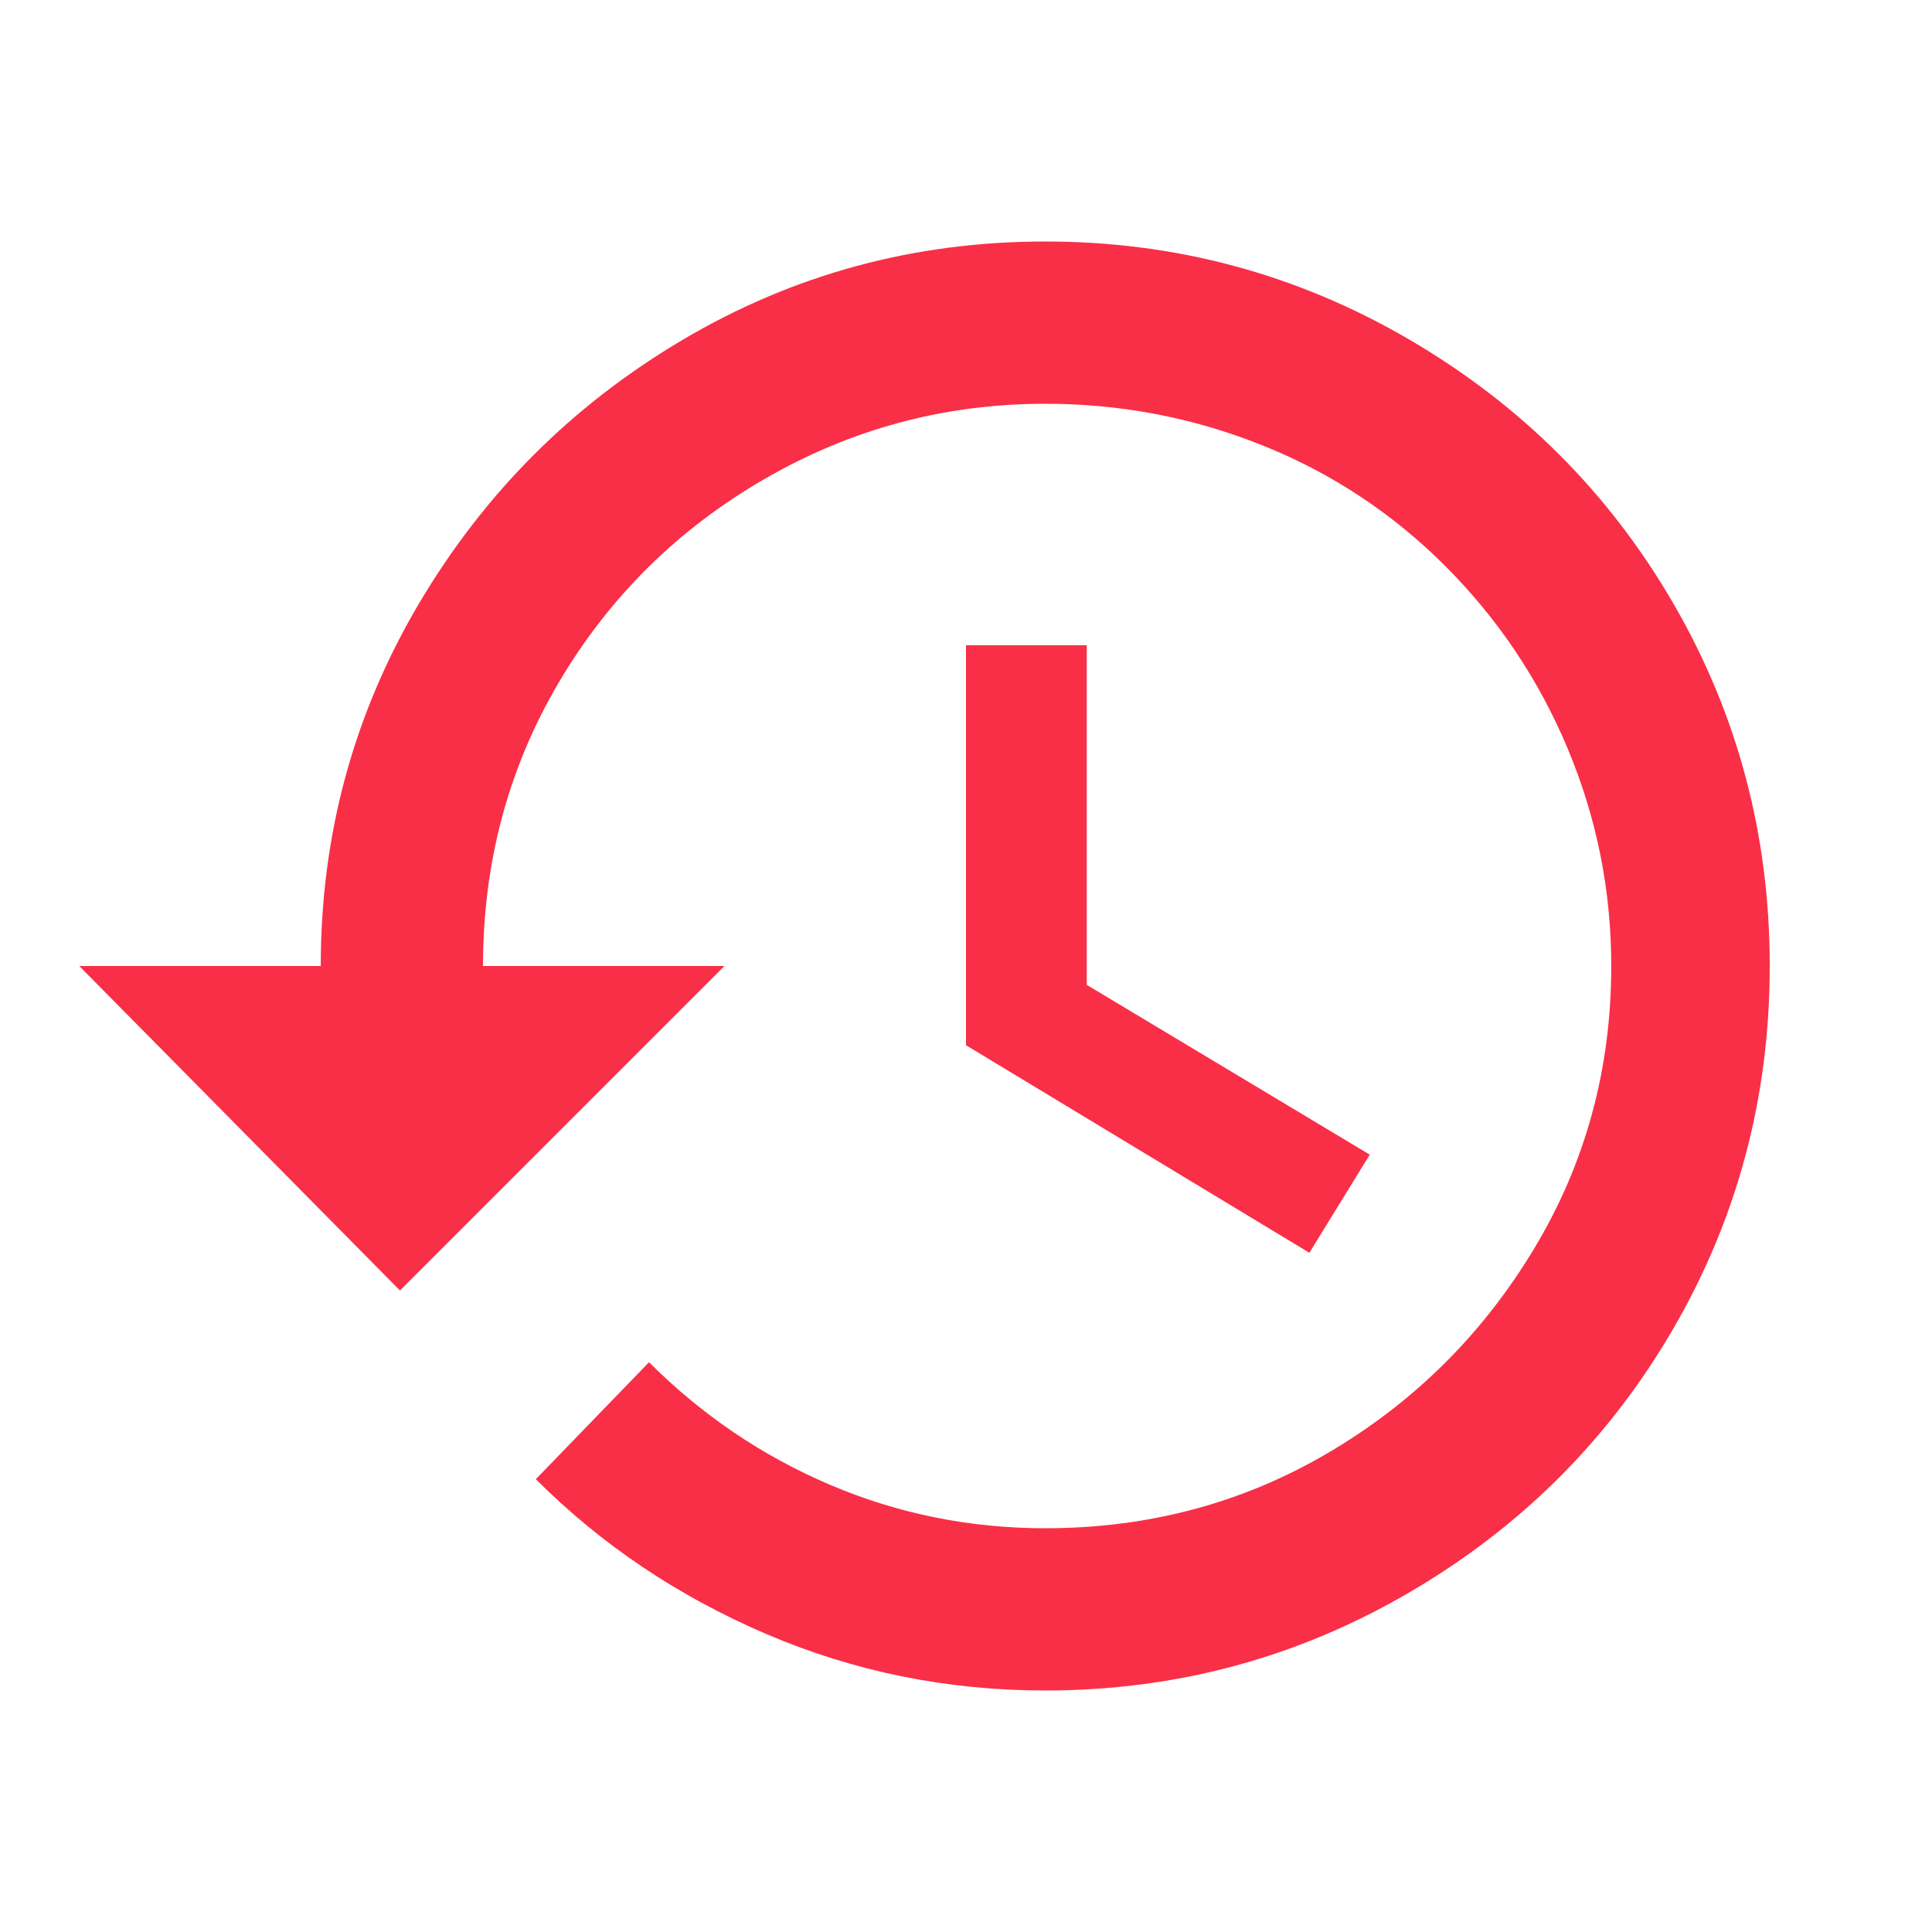
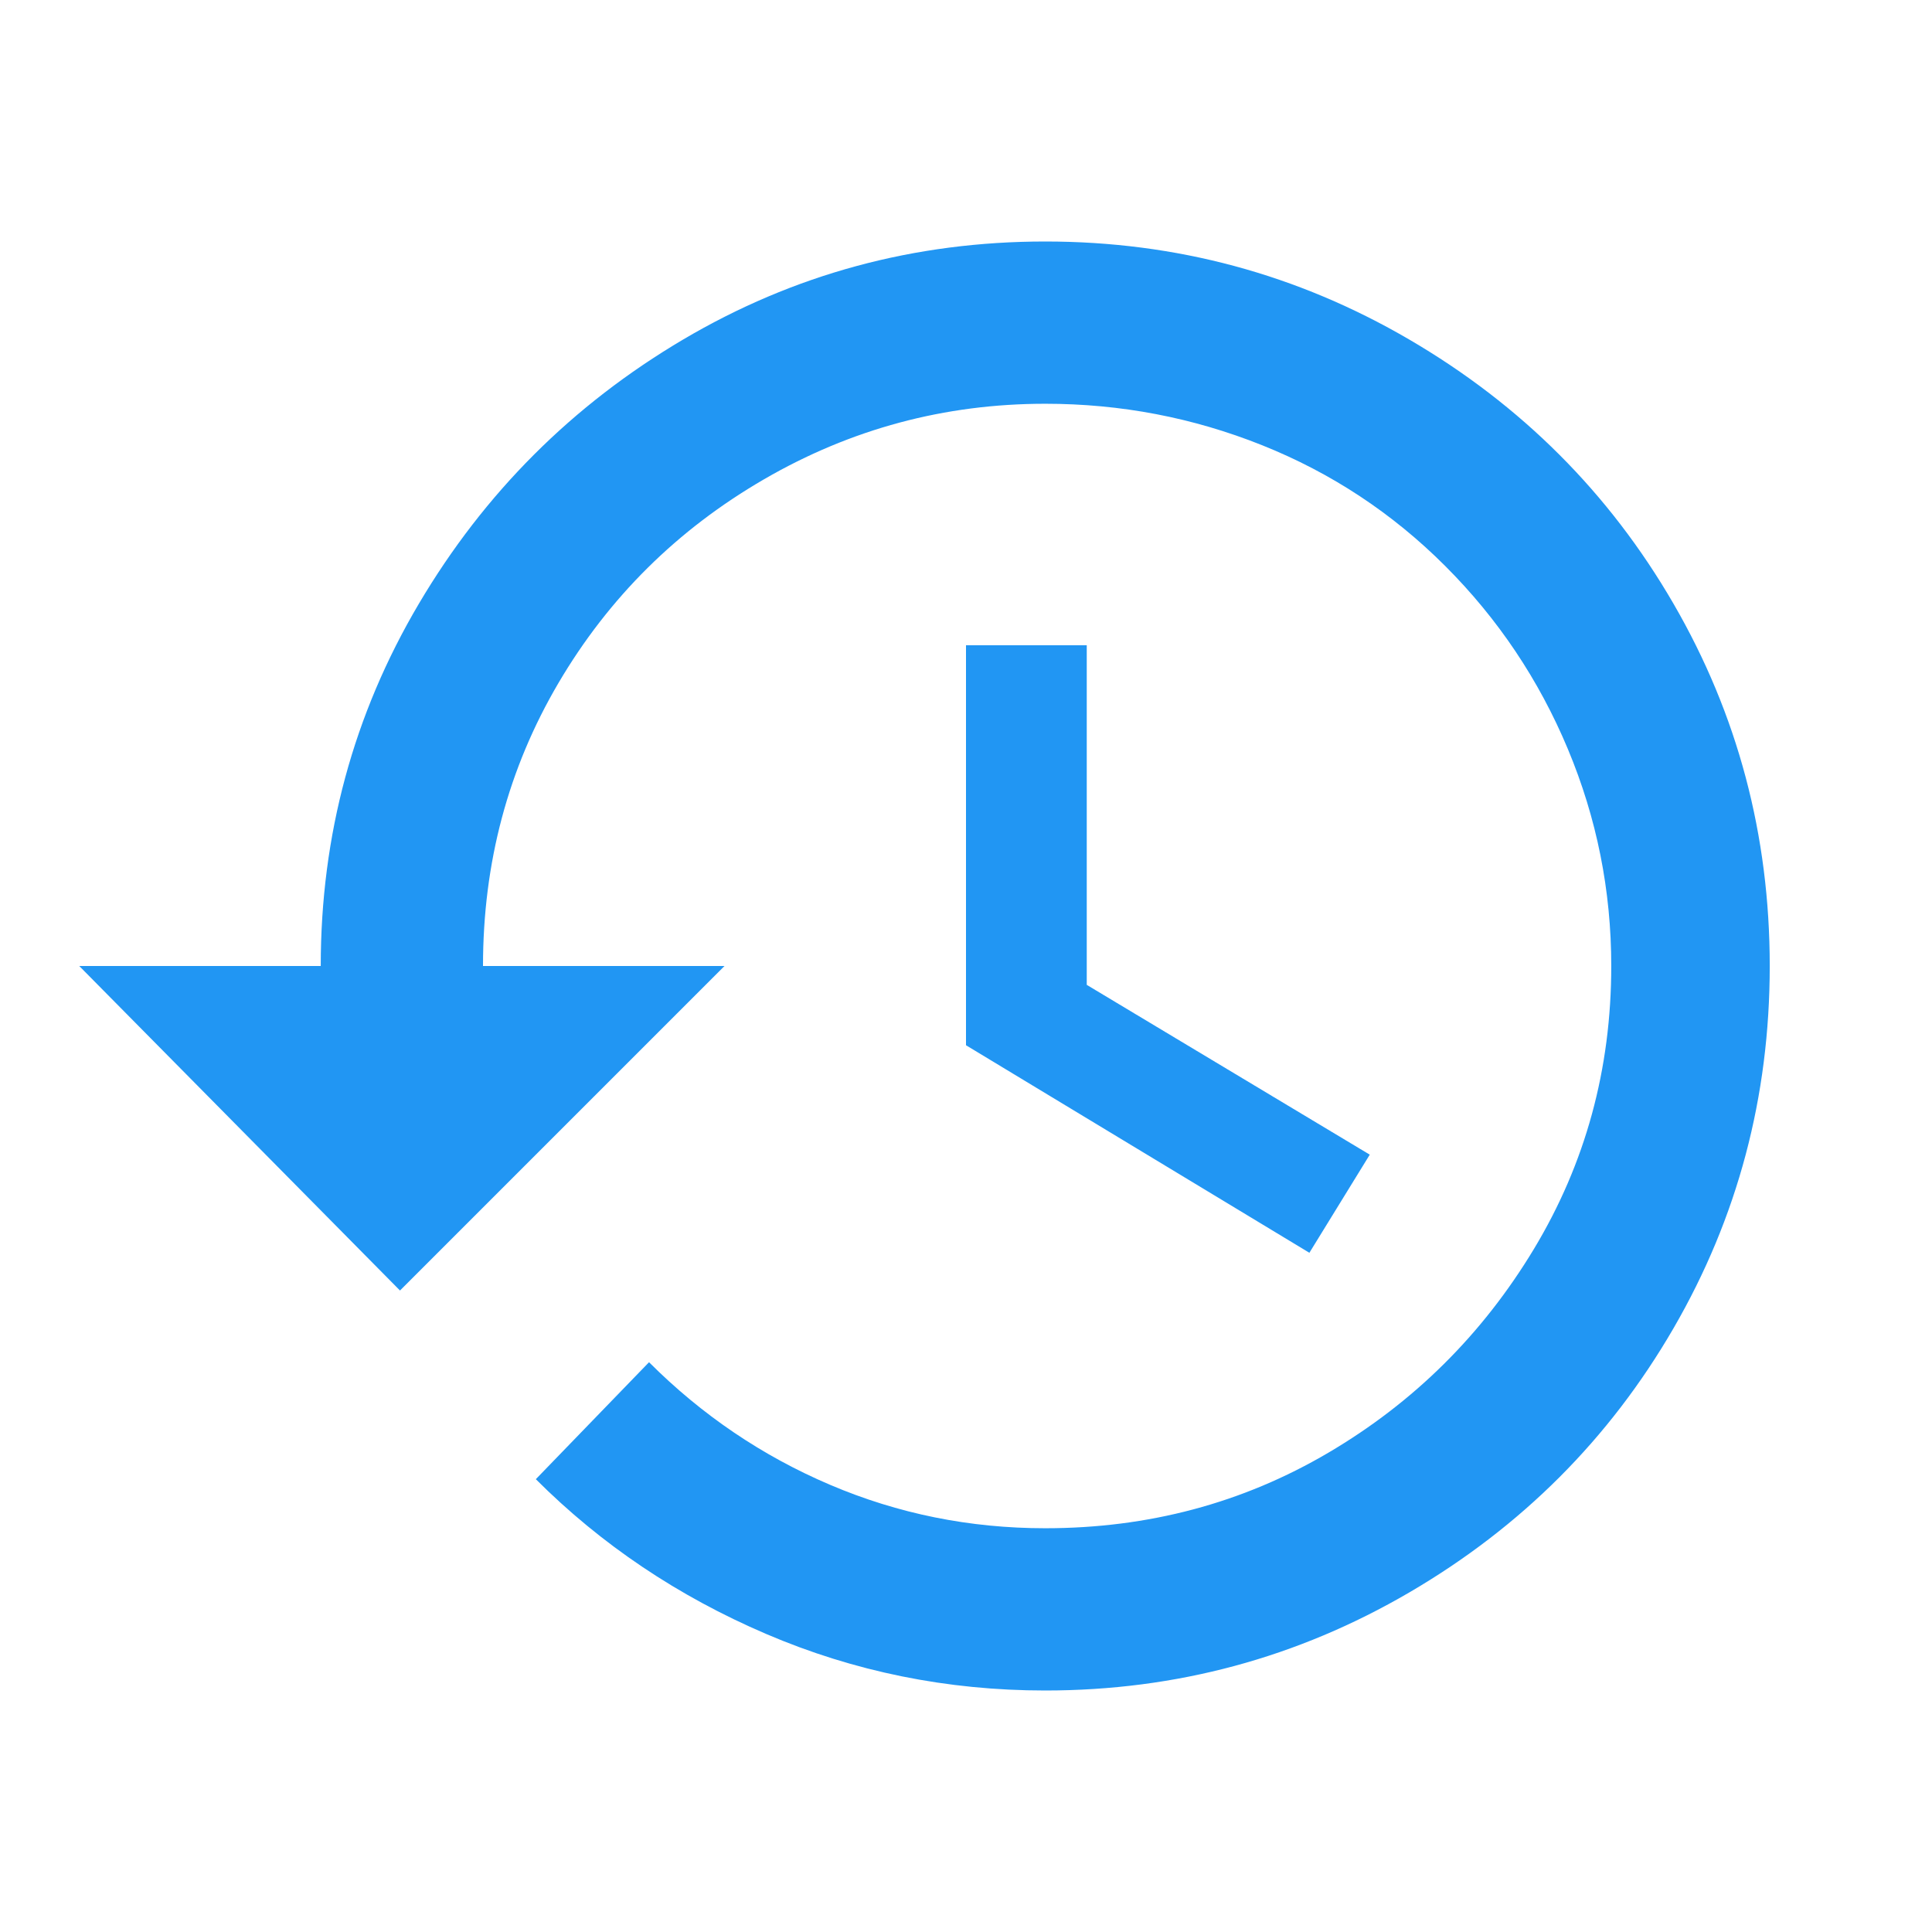
- <svg xmlns="http://www.w3.org/2000/svg" viewBox="0 0 512 512" fill="#F92F47">
+ <svg xmlns="http://www.w3.org/2000/svg" viewBox="0 0 512 512" fill="#2196F3">
  <path transform="translate(0 448) scale(1 -1)" d="M288 277H256V171L347 116L363 142L288 187ZM277 384Q225 384 181.0 358.0Q137 332 111.0 288.0Q85 244 85 192H21L106 106L192 192H128Q128 233 148.0 267.0Q168 301 202.5 321.0Q237 341 277 341Q307 341 334.5 330.0Q362 319 383.0 298.0Q404 277 415.5 249.5Q427 222 427 192Q427 151 406.5 117.0Q386 83 352.0 63.0Q318 43 277 43Q247 43 220.0 54.5Q193 66 172 87L142 56Q168 30 203.0 15.0Q238 0 277 0Q329 0 373.5 26.0Q418 52 443.5 96.0Q469 140 469.0 192.0Q469 244 443.5 288.0Q418 332 373.5 358.0Q329 384 277 384Z" />
</svg>
